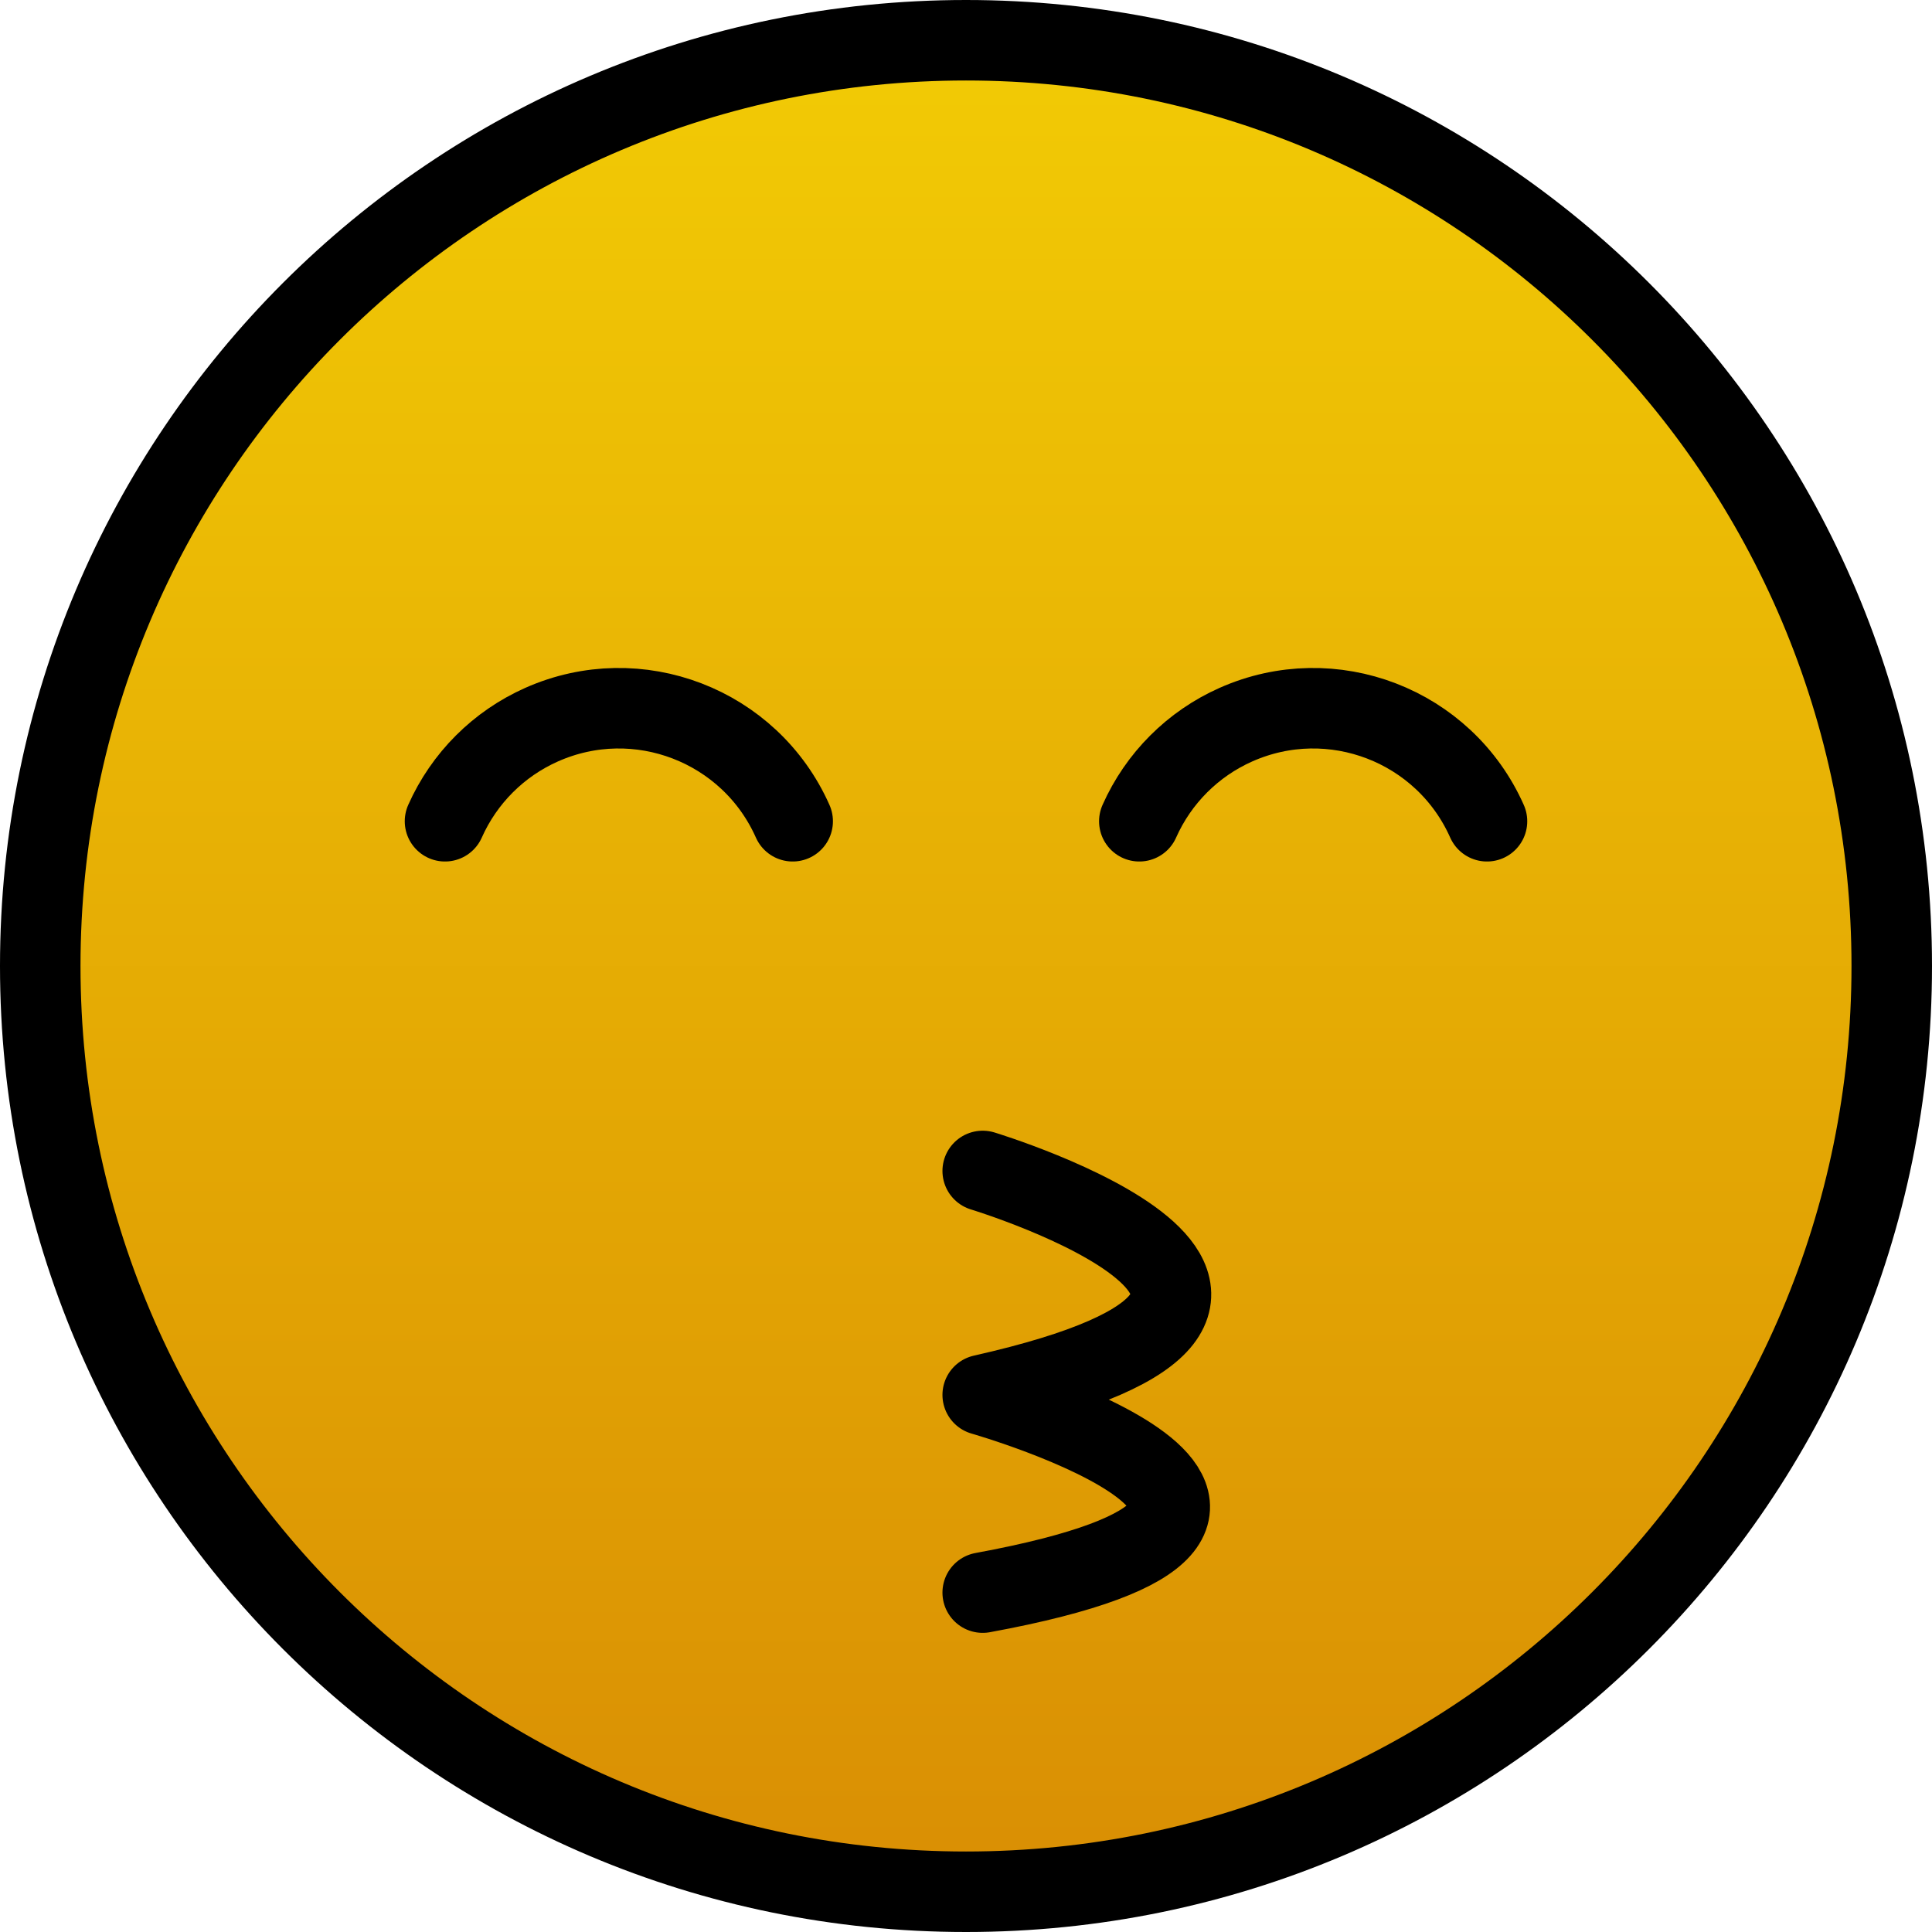
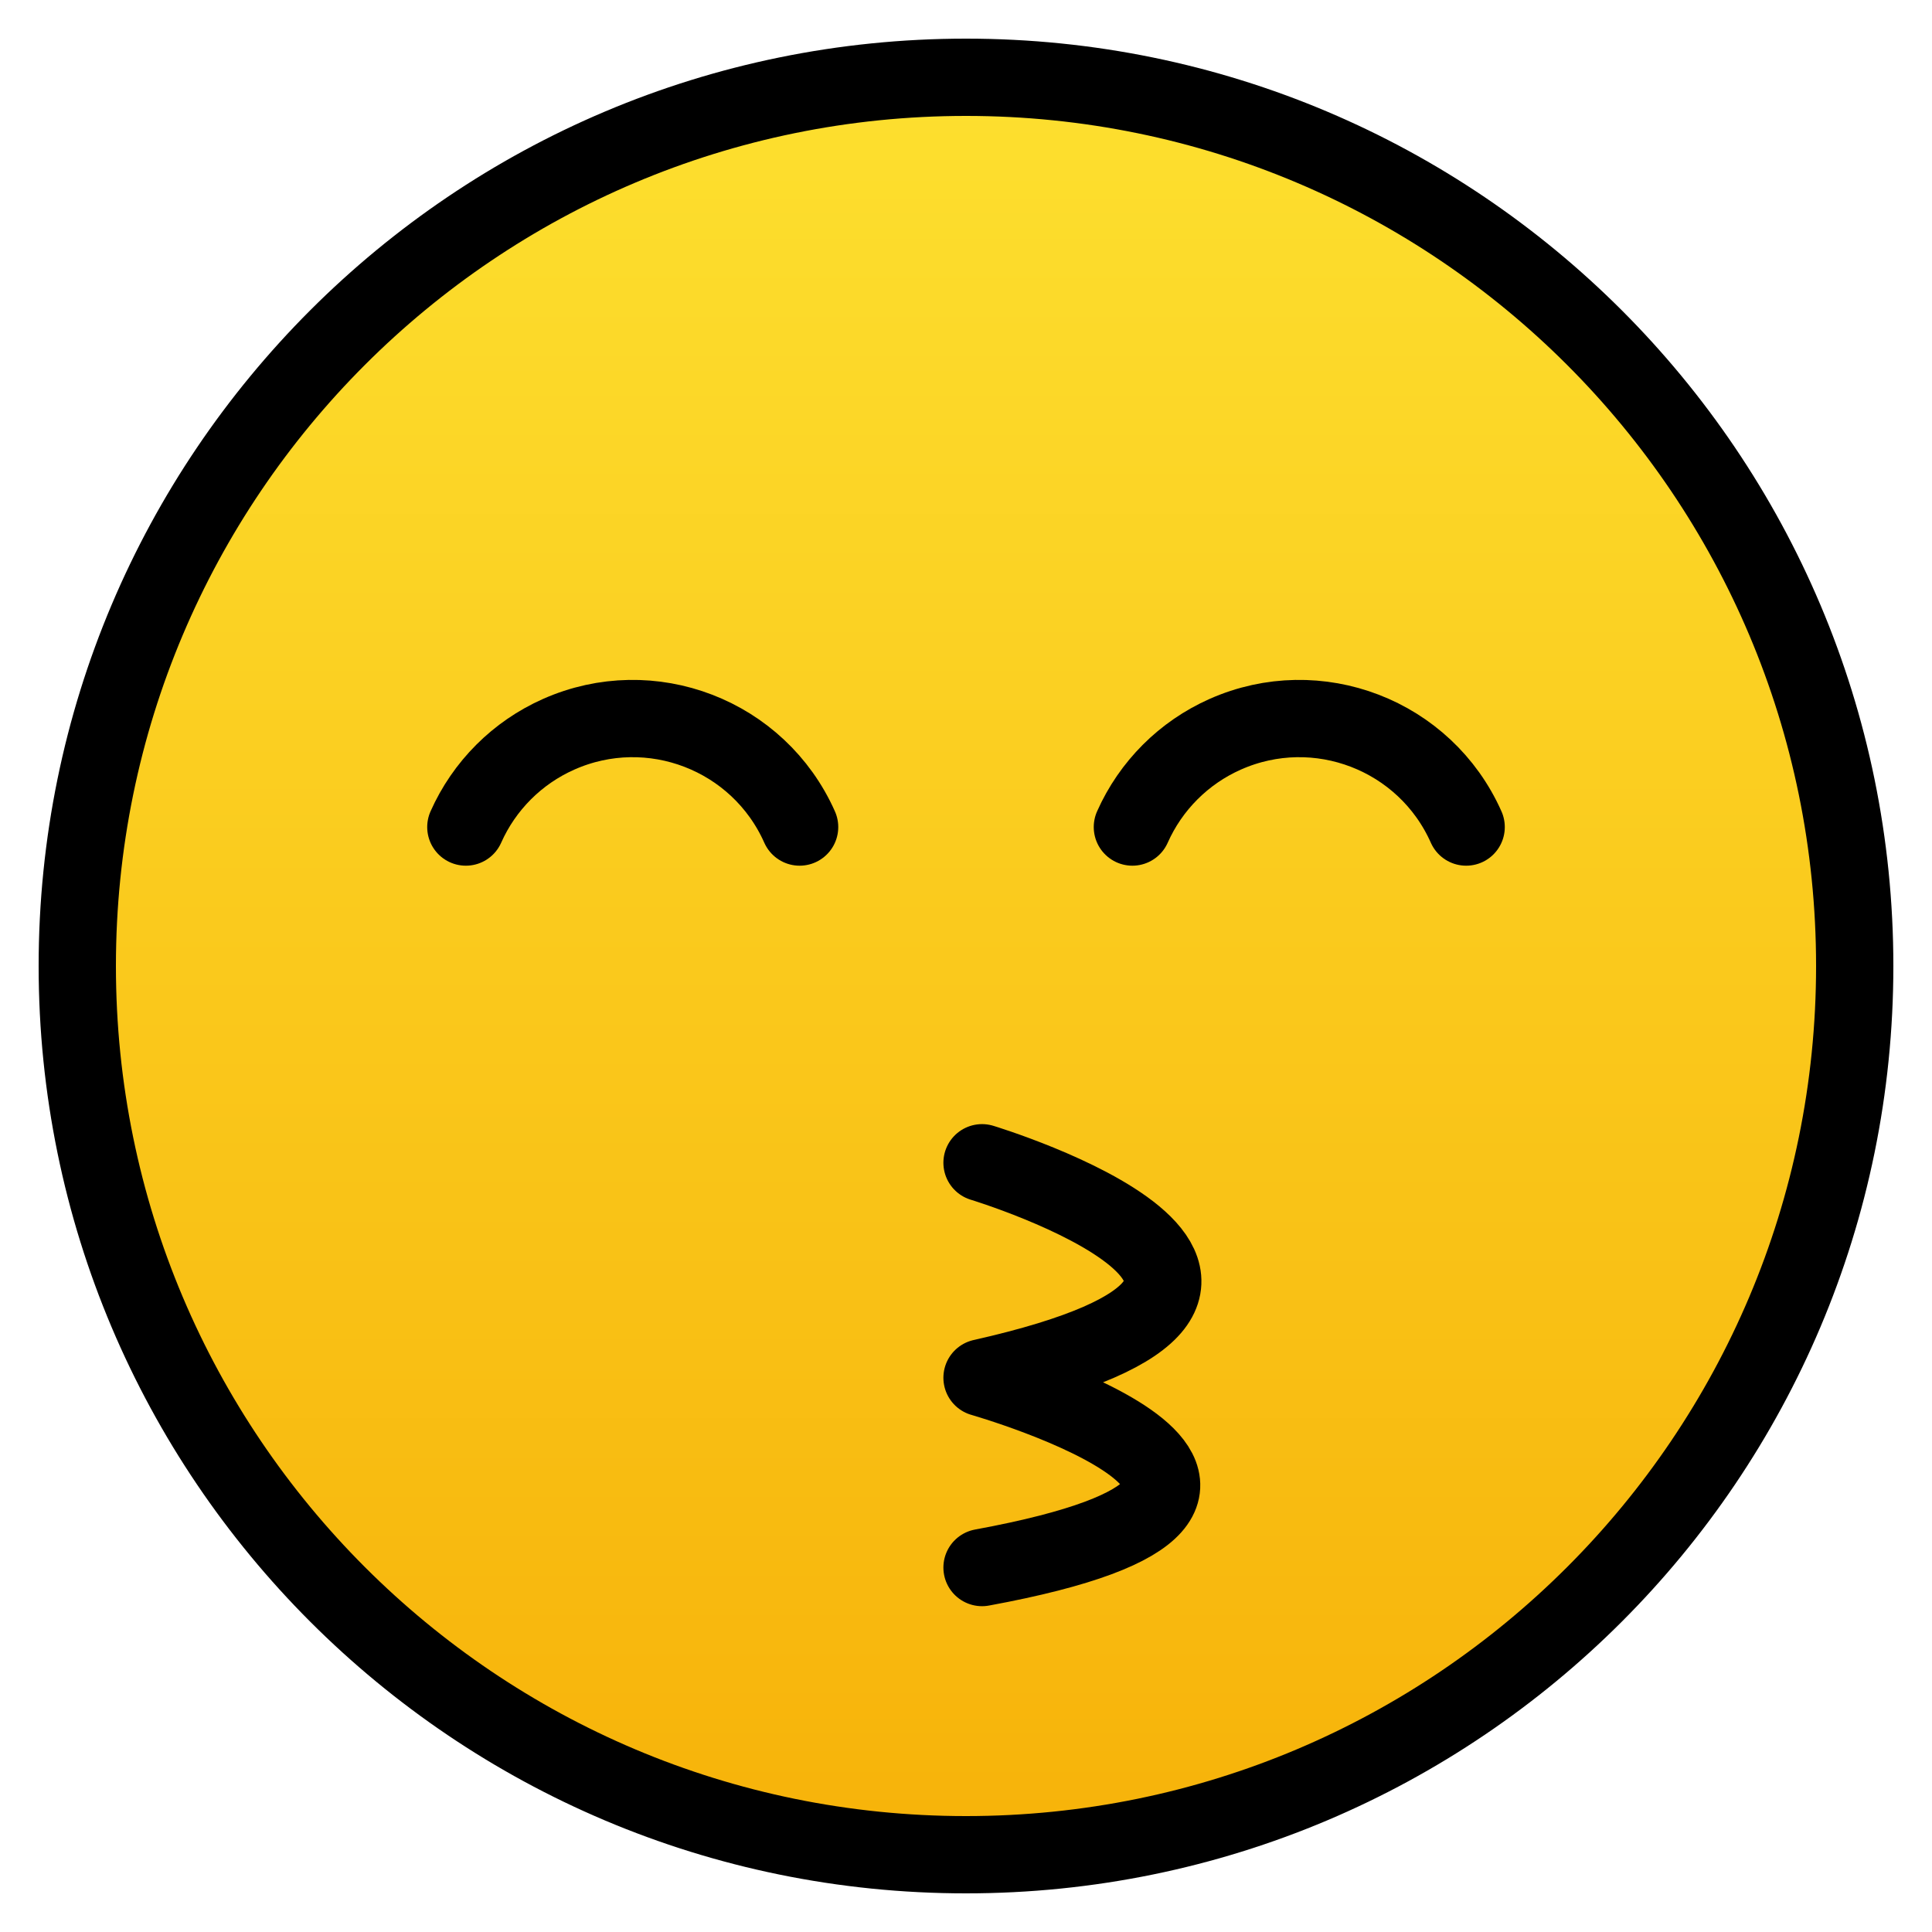
- <svg xmlns="http://www.w3.org/2000/svg" id="emoji" viewBox="12 12 48 48">
+ <svg xmlns="http://www.w3.org/2000/svg" id="emoji" viewBox="11 11 50 50">
  <defs>
    <linearGradient id="yellow-gradient" x1="0%" y1="0%" x2="0%" y2="100%">
-       <stop style="stop-color:#F2CB05;stop-opacity:1;" offset="0%" />
-       <stop style="stop-color:#D98E04;stop-opacity:1;" offset="100%" />
+       <stop style="stop-color:#FDE02F;stop-opacity:1;" offset="0%" />
+       <stop style="stop-color:#F7B209;stop-opacity:1;" offset="100%" />
    </linearGradient>
  </defs>
  <g id="color">
    <circle cx="36" cy="36" r="23" fill="url(#yellow-gradient)" />
  </g>
  <g id="hair" />
  <g id="skin" />
  <g id="skin-shadow" />
  <g id="line">
    <path fill="none" stroke="#000000" stroke-linecap="round" stroke-linejoin="round" stroke-miterlimit="10" stroke-width="2" d="M36.415,41.092c0,0,10.525,3.196,0,5.564c0,0,10.458,2.988,0,4.912" />
    <ellipse cx="36" cy="36" rx="23" ry="23" fill="none" stroke="#000000" stroke-linecap="round" stroke-linejoin="round" stroke-miterlimit="10" stroke-width="2" />
    <path fill="none" stroke="#000000" stroke-linecap="round" stroke-miterlimit="10" stroke-width="2" d="M31.694,32.404 c-1.06-2.385-3.853-3.46-6.238-2.4c-1.07,0.475-1.925,1.331-2.4,2.4" />
    <path fill="none" stroke="#000000" stroke-linecap="round" stroke-miterlimit="10" stroke-width="2" d="M48.944,32.404 c-1.06-2.385-3.853-3.46-6.238-2.4c-1.07,0.475-1.925,1.331-2.4,2.4" />
  </g>
</svg>
